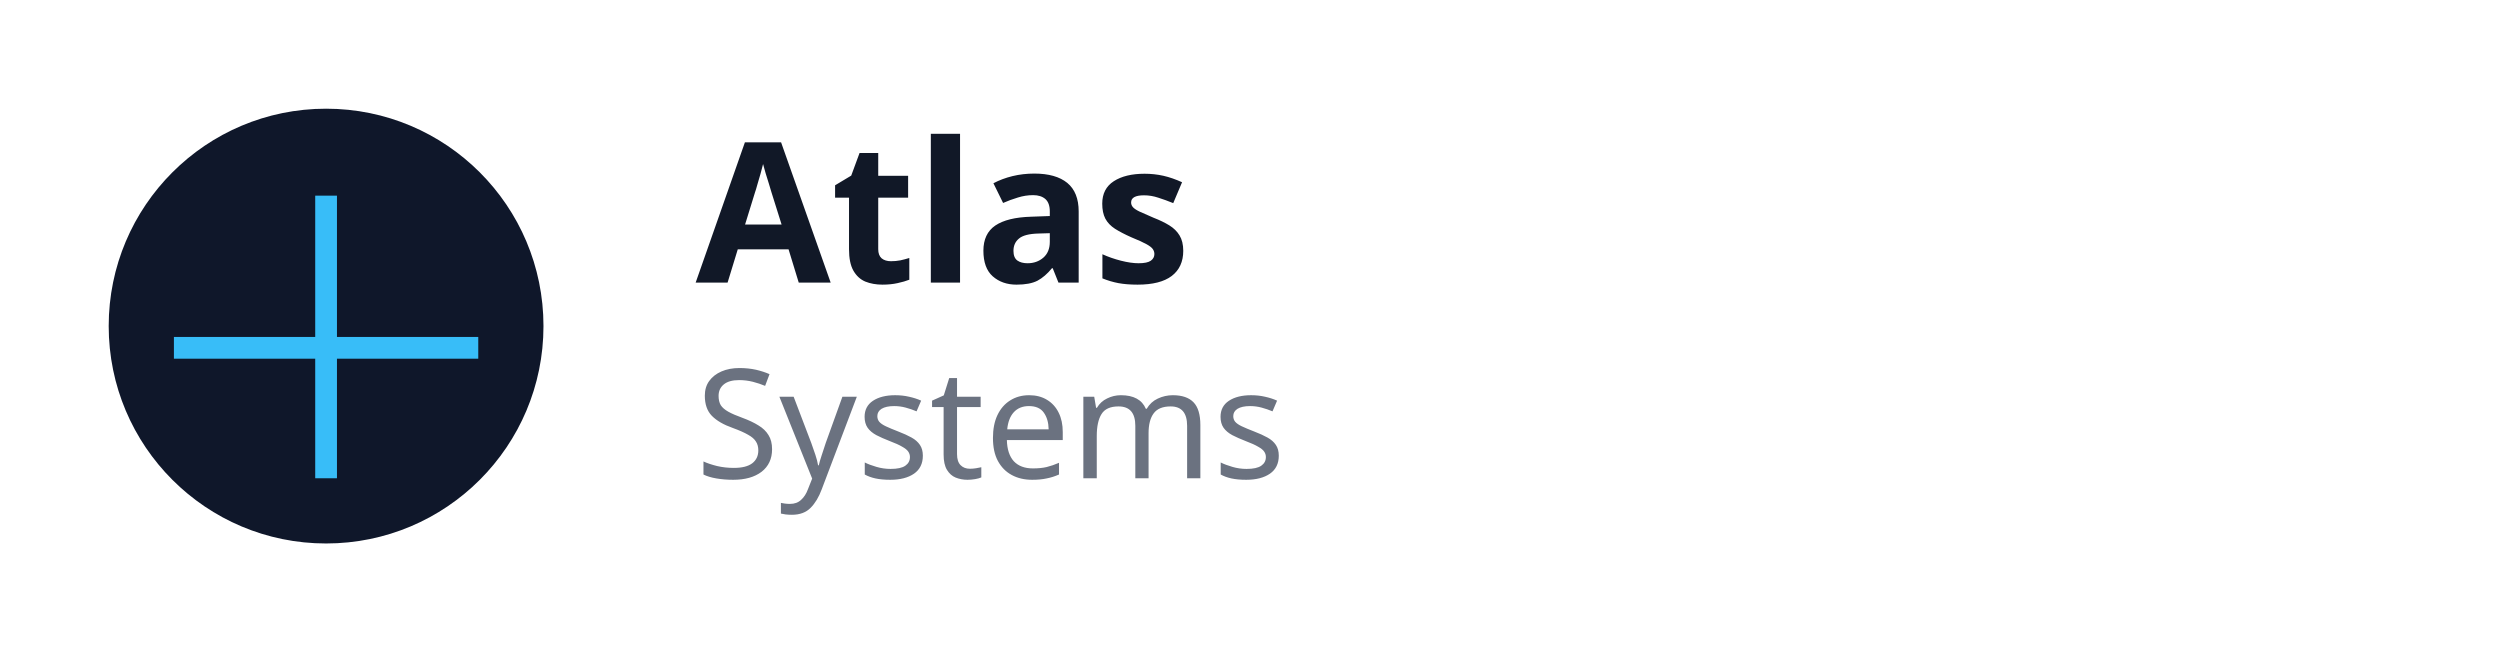
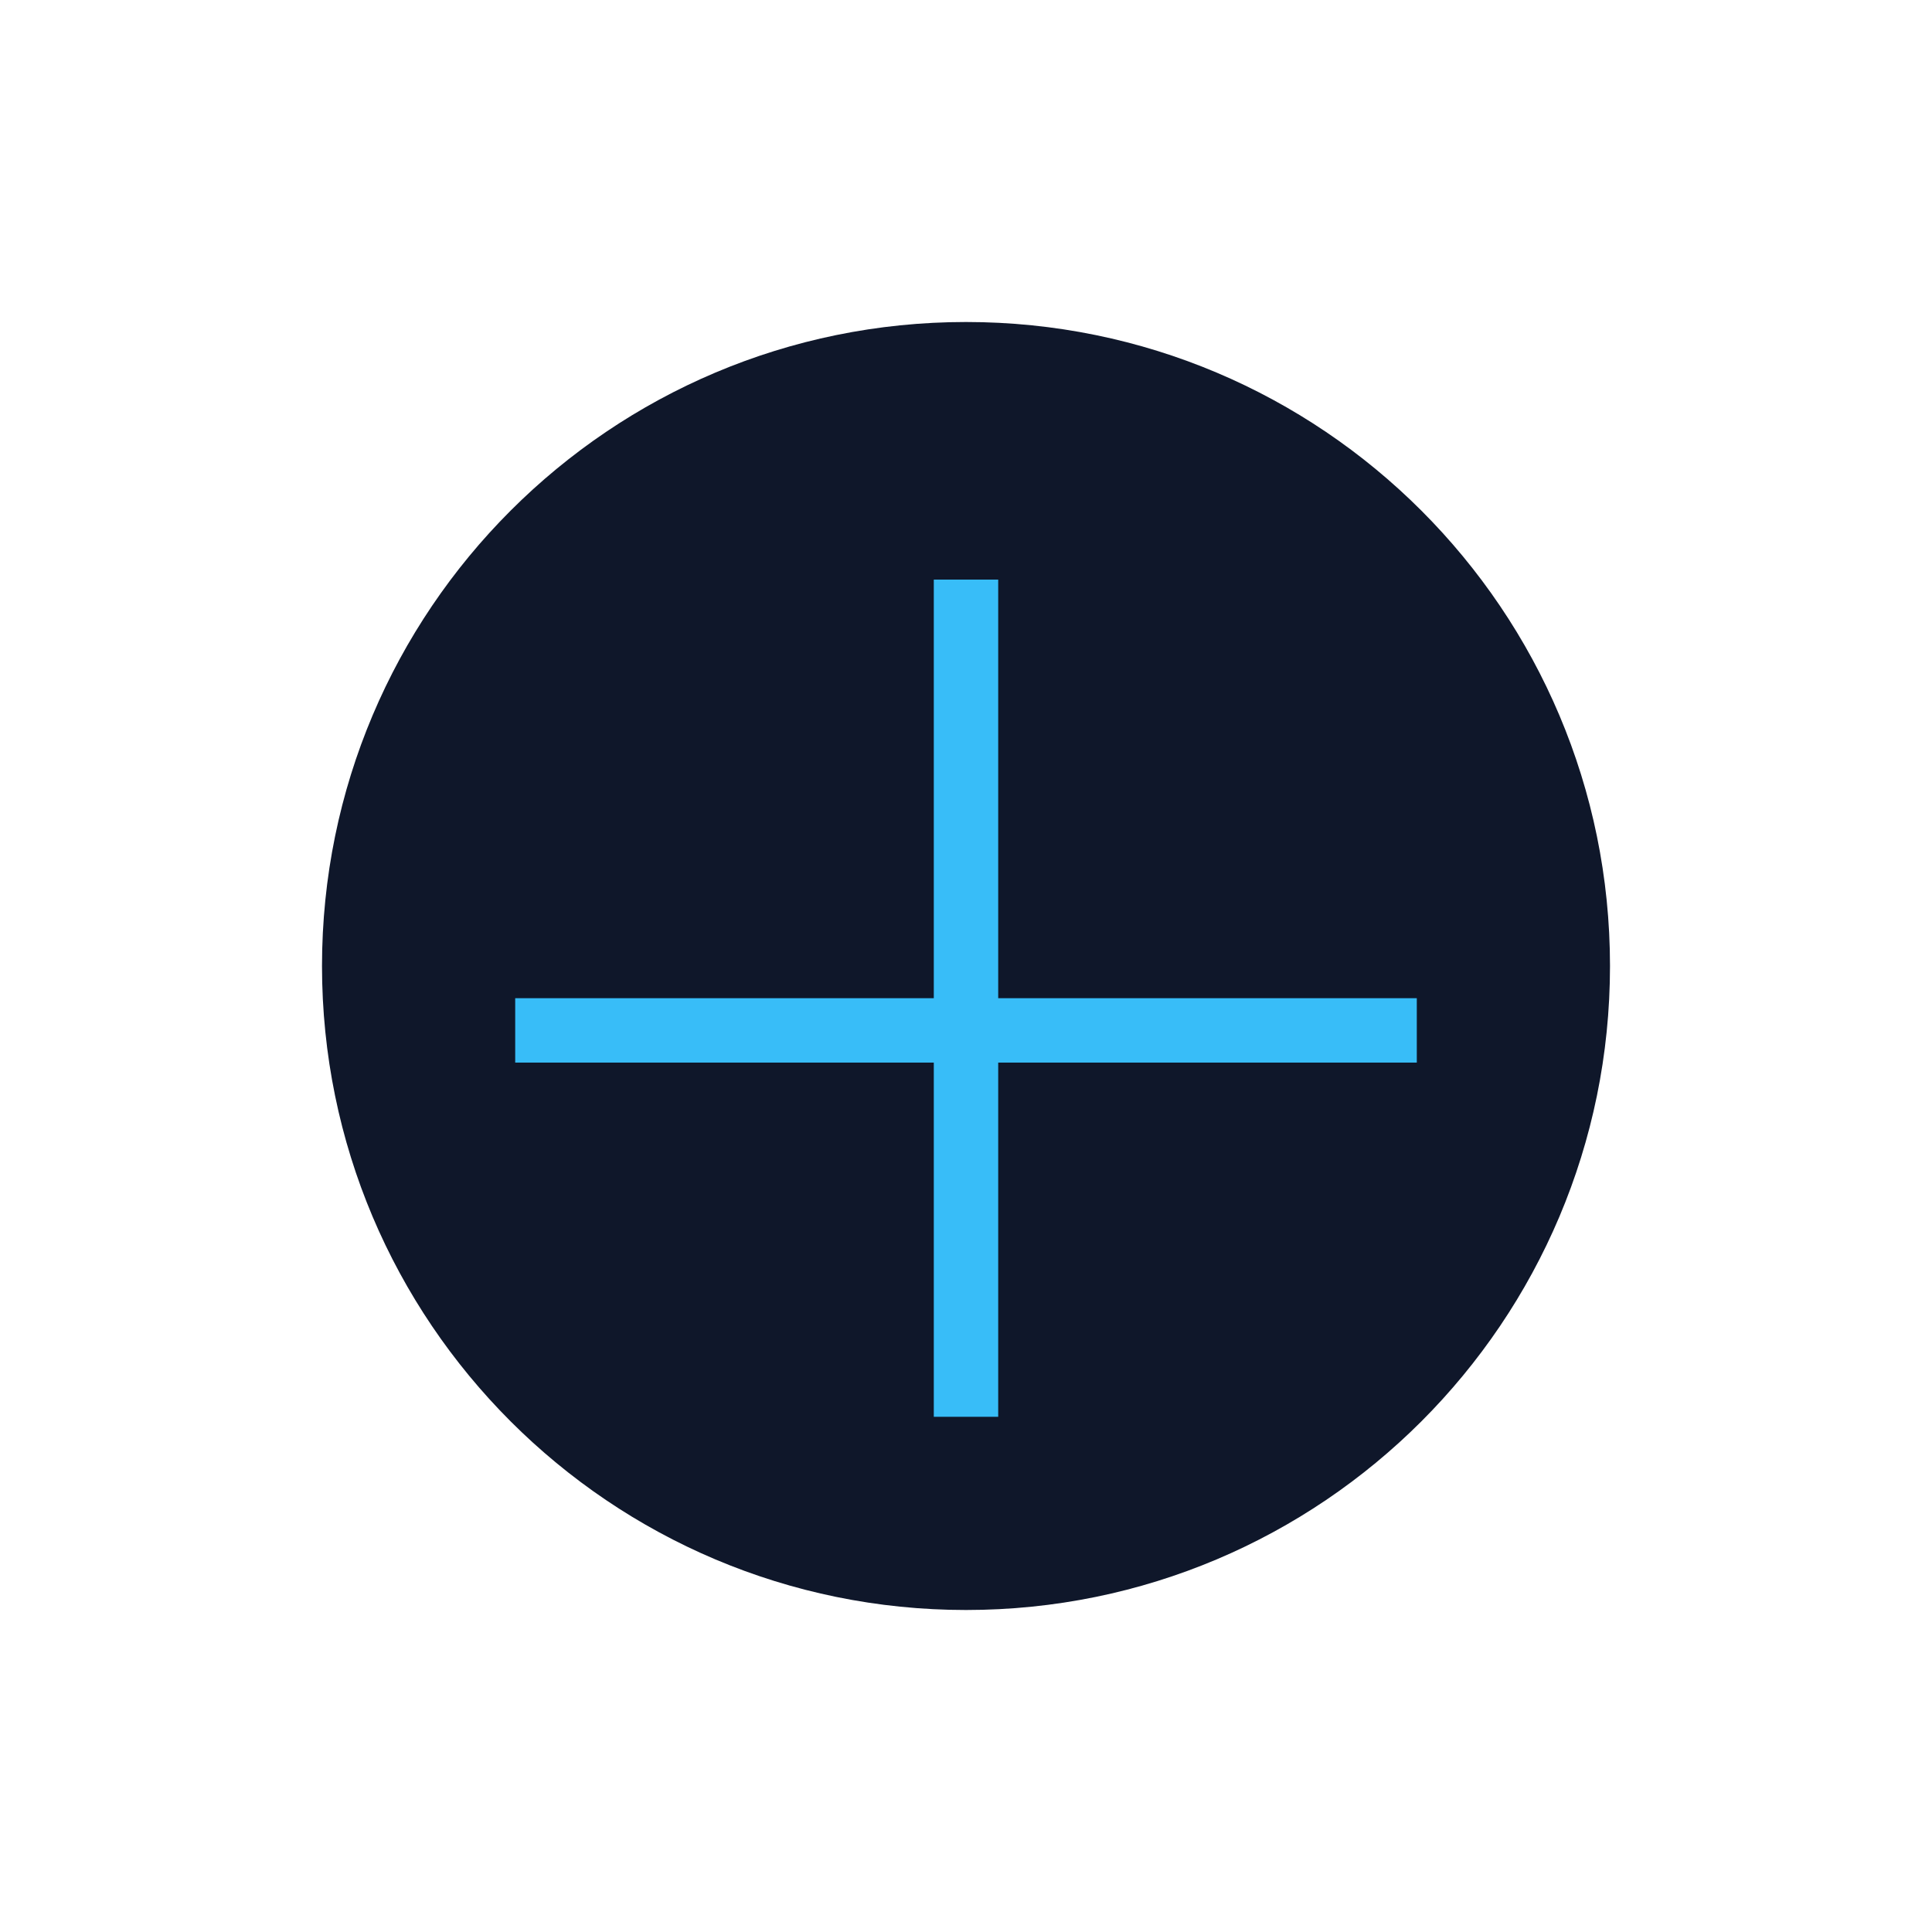
- <svg xmlns="http://www.w3.org/2000/svg" viewBox="0 0 230 60">
+ <svg xmlns="http://www.w3.org/2000/svg" viewBox="0 0 60 60">
  <circle cx="30" cy="30" r="20" fill="#0F172A" />
  <path d="M16 32 H44" stroke="#38BDF8" stroke-width="2" />
  <path d="M30 18 V44" stroke="#38BDF8" stroke-width="2" />
-   <text x="64" y="26" fill="#111827" font-size="18" font-family="system-ui, sans-serif" font-weight="700">Atlas</text>
-   <text x="64" y="44" fill="#6B7280" font-size="14" font-family="system-ui, sans-serif">Systems</text>
</svg>
